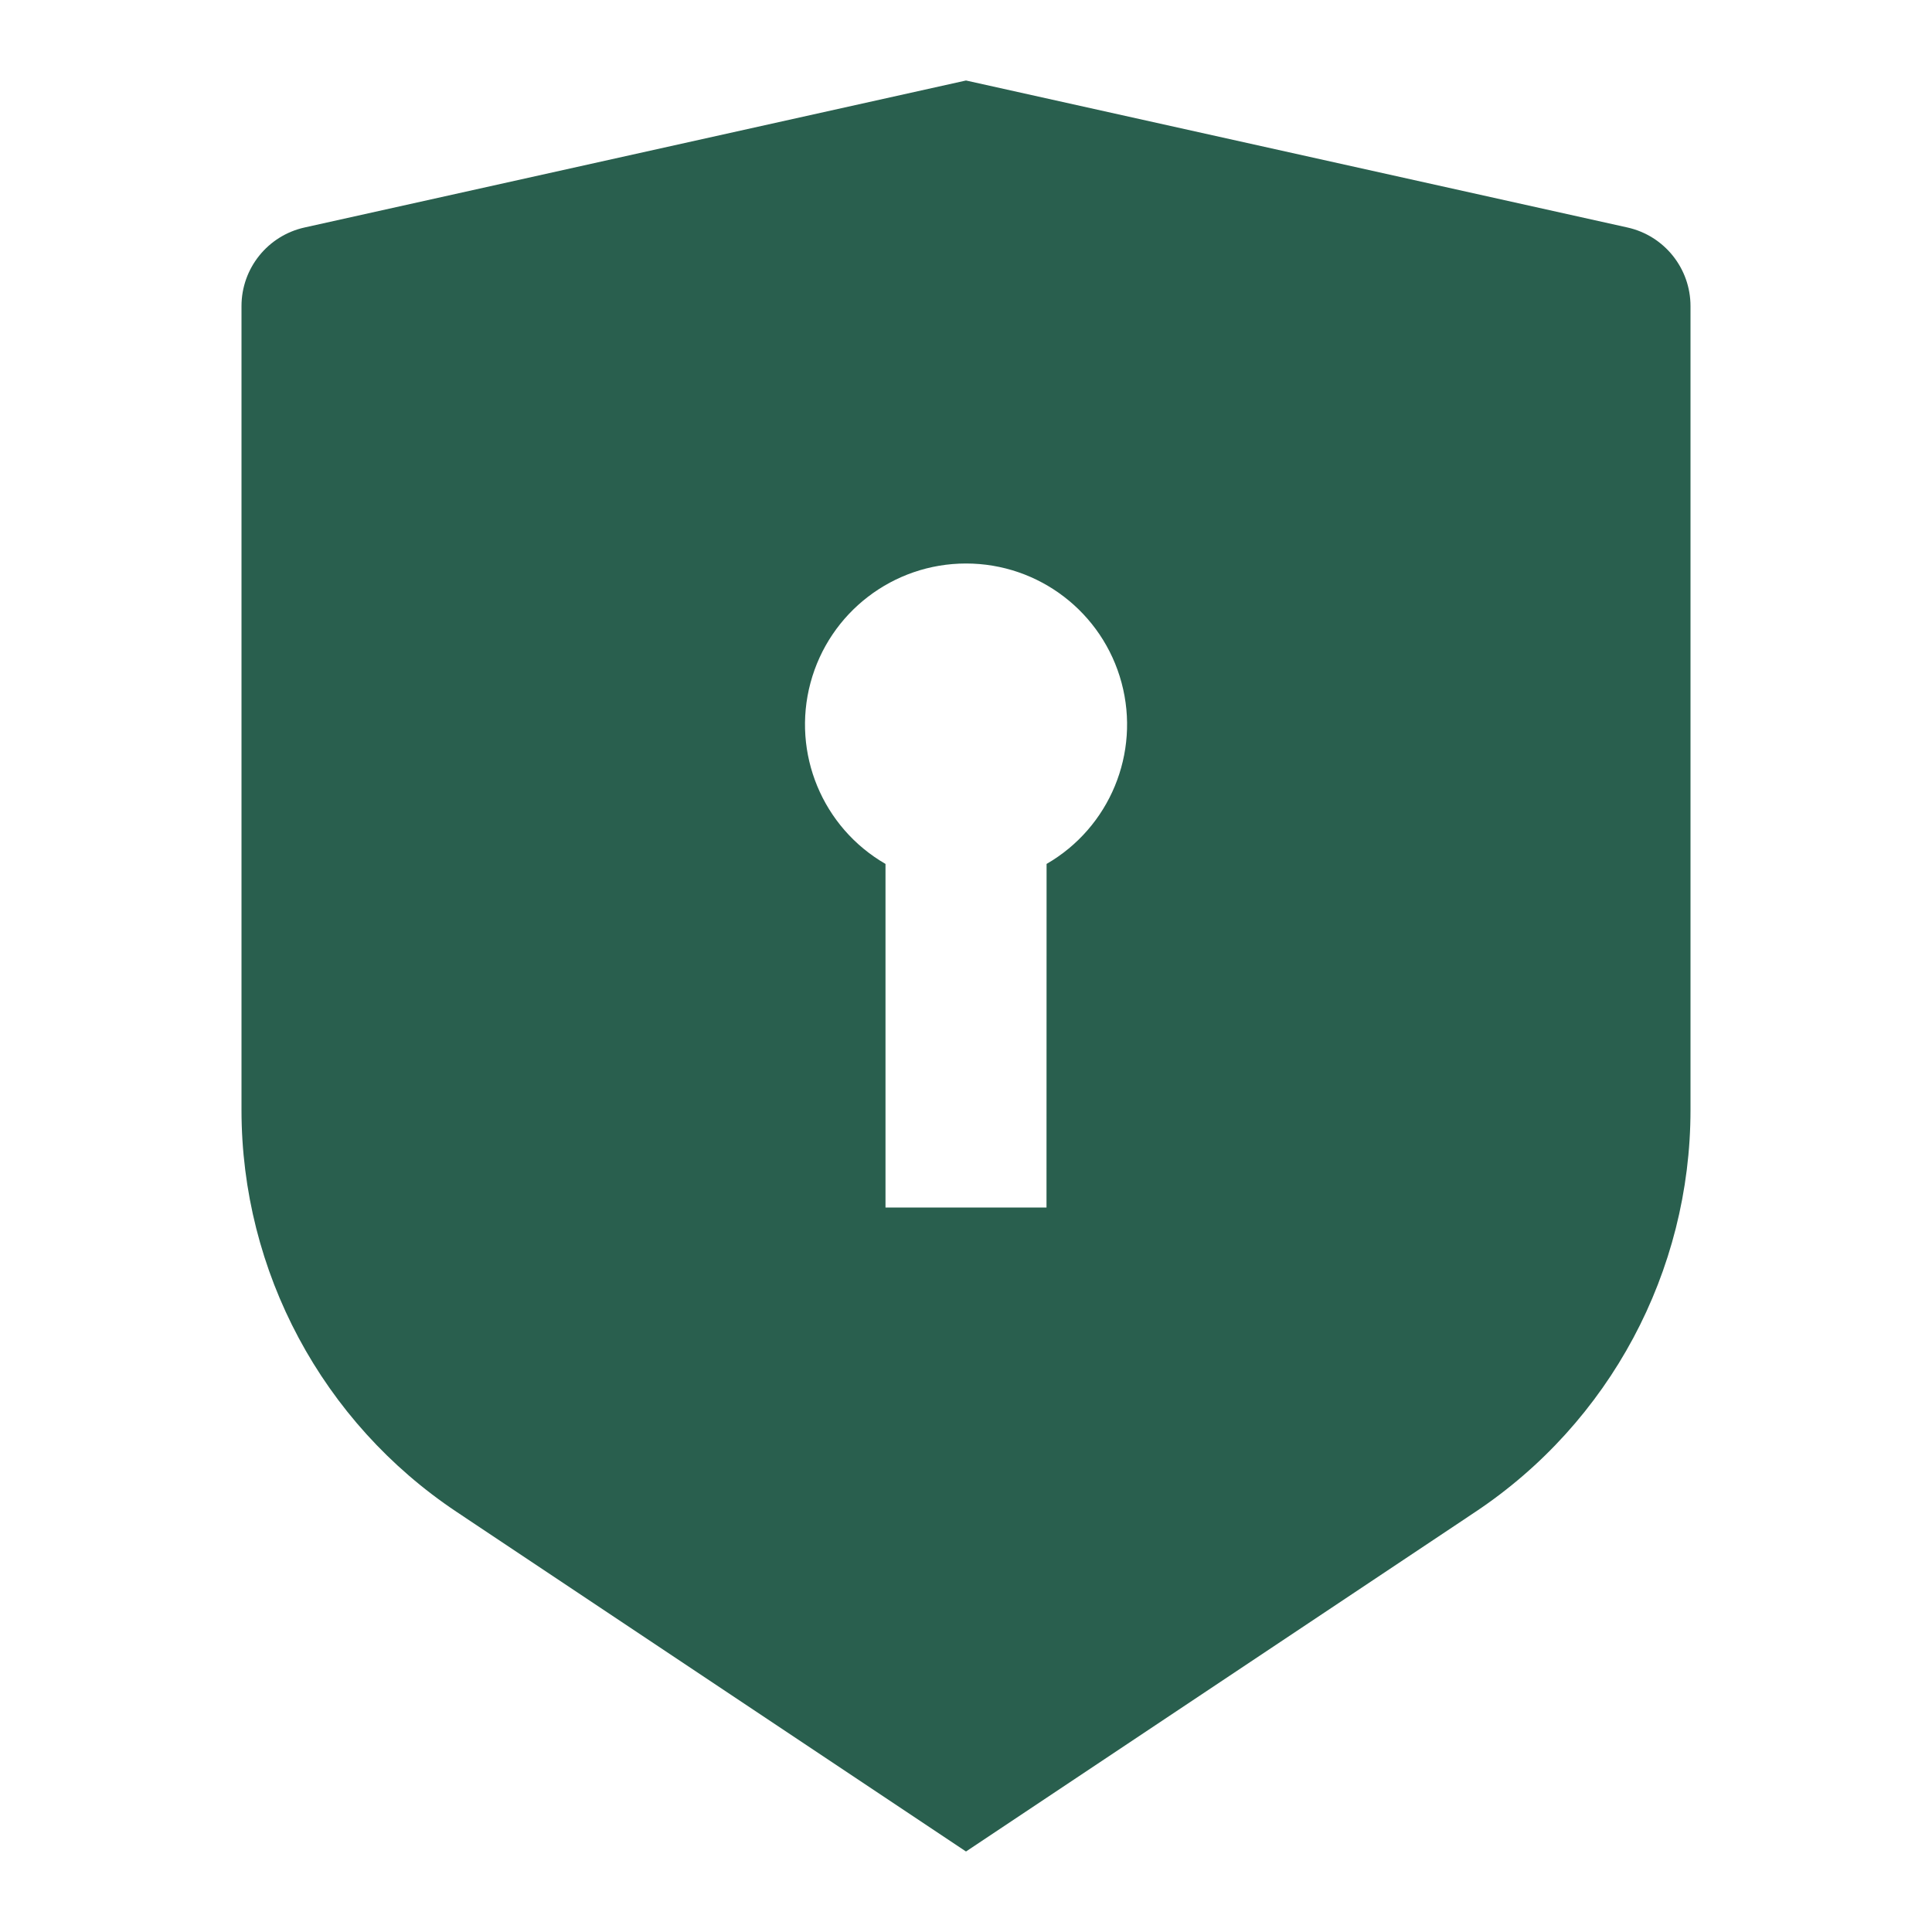
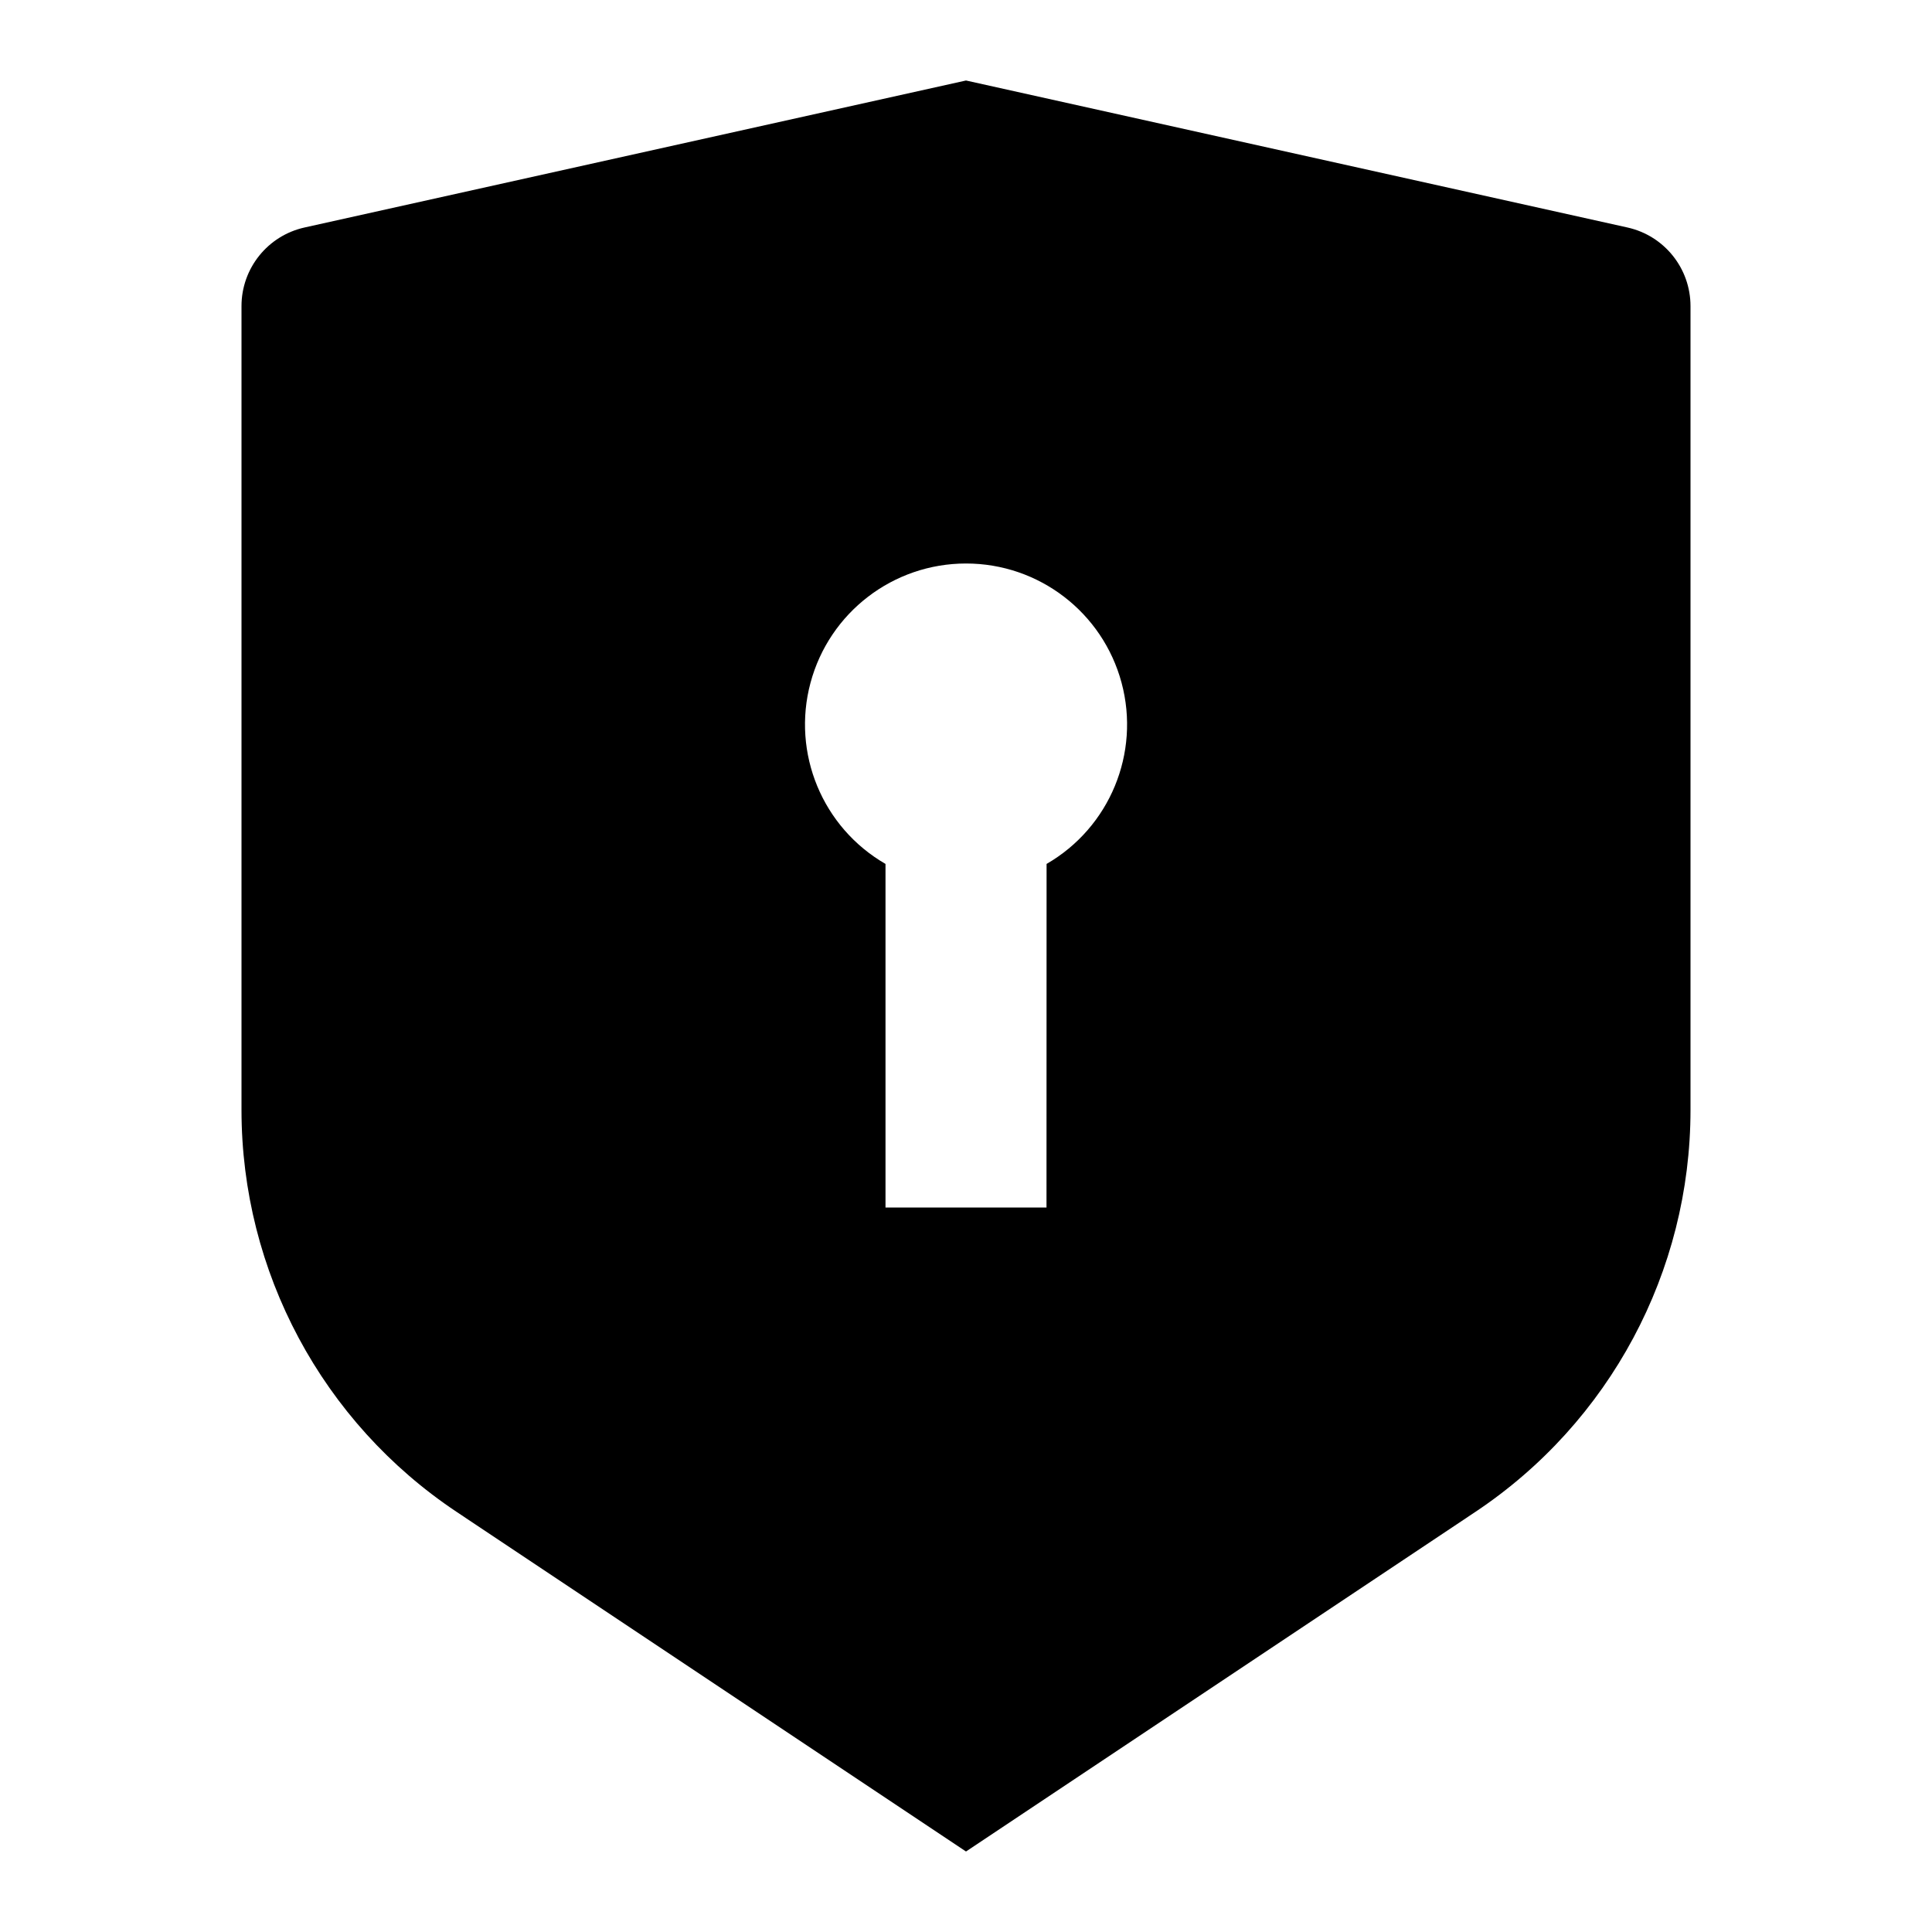
- <svg xmlns="http://www.w3.org/2000/svg" width="800px" height="800px" viewBox="0 0 24 24" fill="#295f4e">
+ <svg xmlns="http://www.w3.org/2000/svg" viewBox="0 0 24 24" fill="currentColor">
  <g id="SVGRepo_bgCarrier" stroke-width="0" />
  <g id="SVGRepo_tracerCarrier" stroke-linecap="round" stroke-linejoin="round" />
  <g id="SVGRepo_iconCarrier">
    <g>
      <path fill="none" d="M0 0h24v24H0z" />
      <path d="M12 1l8.217 1.826a1 1 0 0 1 .783.976v9.987a6 6 0 0 1-2.672 4.992L12 23l-6.328-4.219A6 6 0 0 1 3 13.79V3.802a1 1 0 0 1 .783-.976L12 1zm0 6a2 2 0 0 0-1 3.732V15h2l.001-4.268A2 2 0 0 0 12 7z" />
    </g>
  </g>
</svg>
